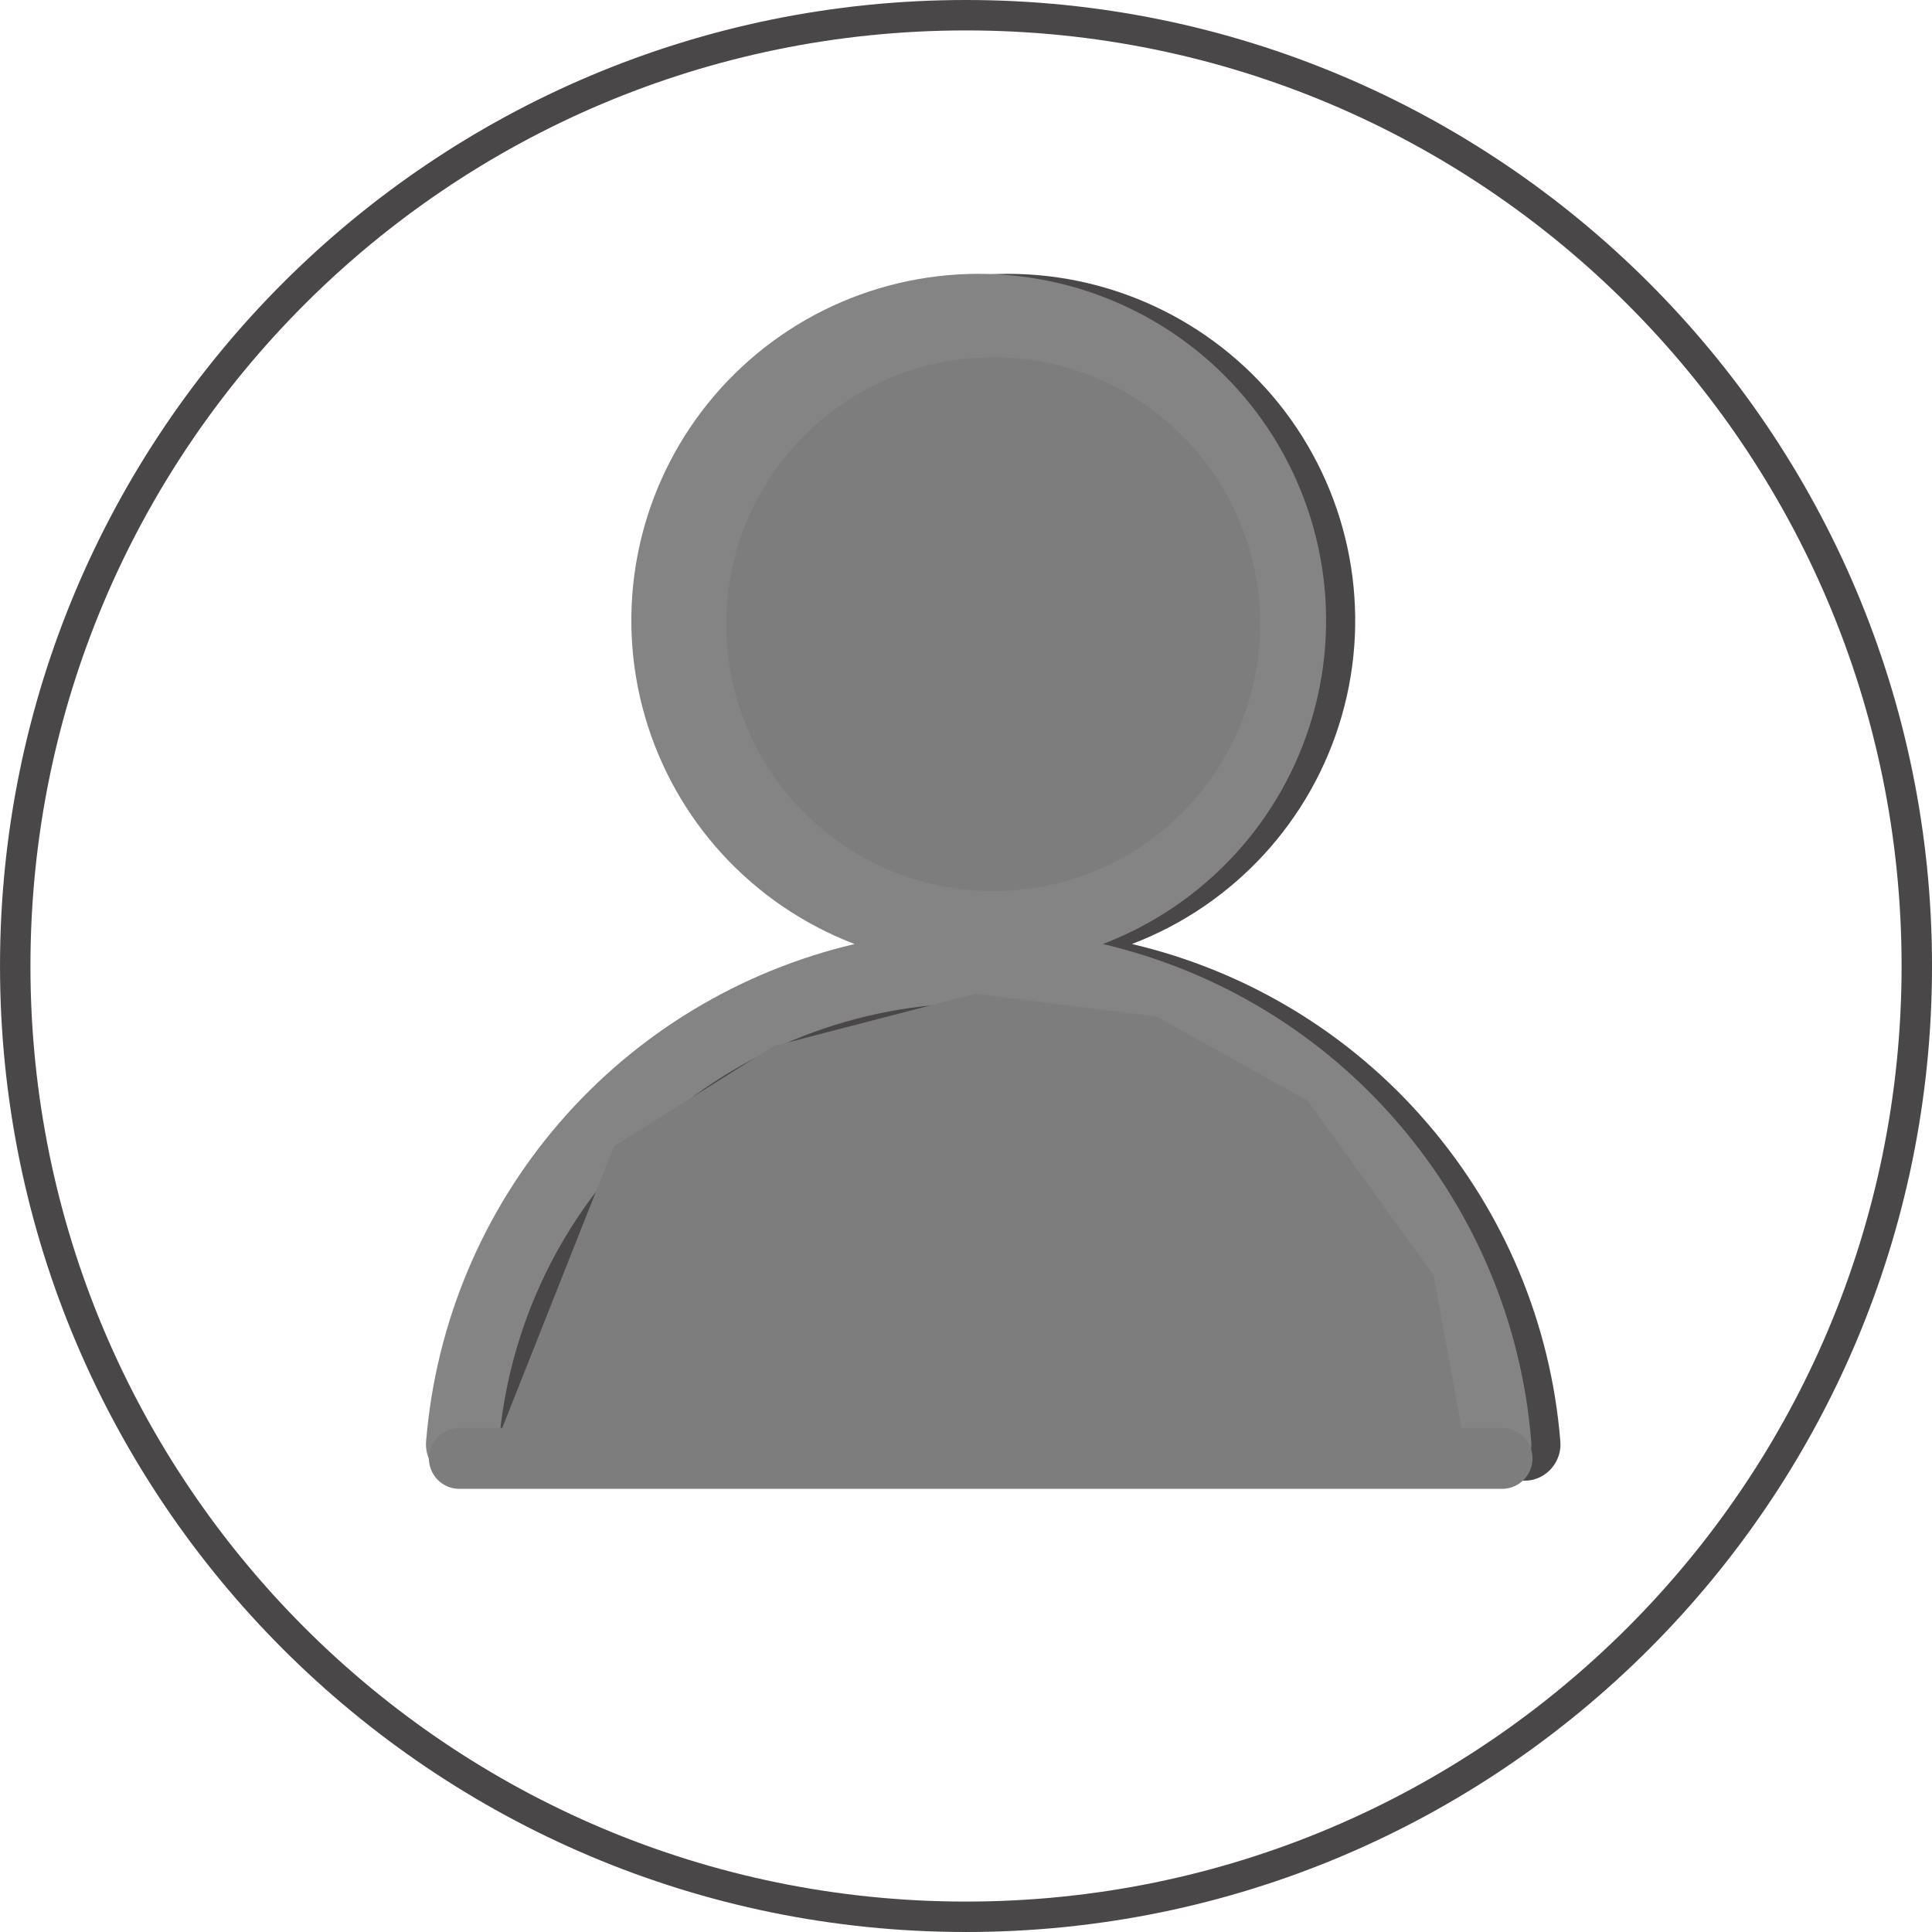
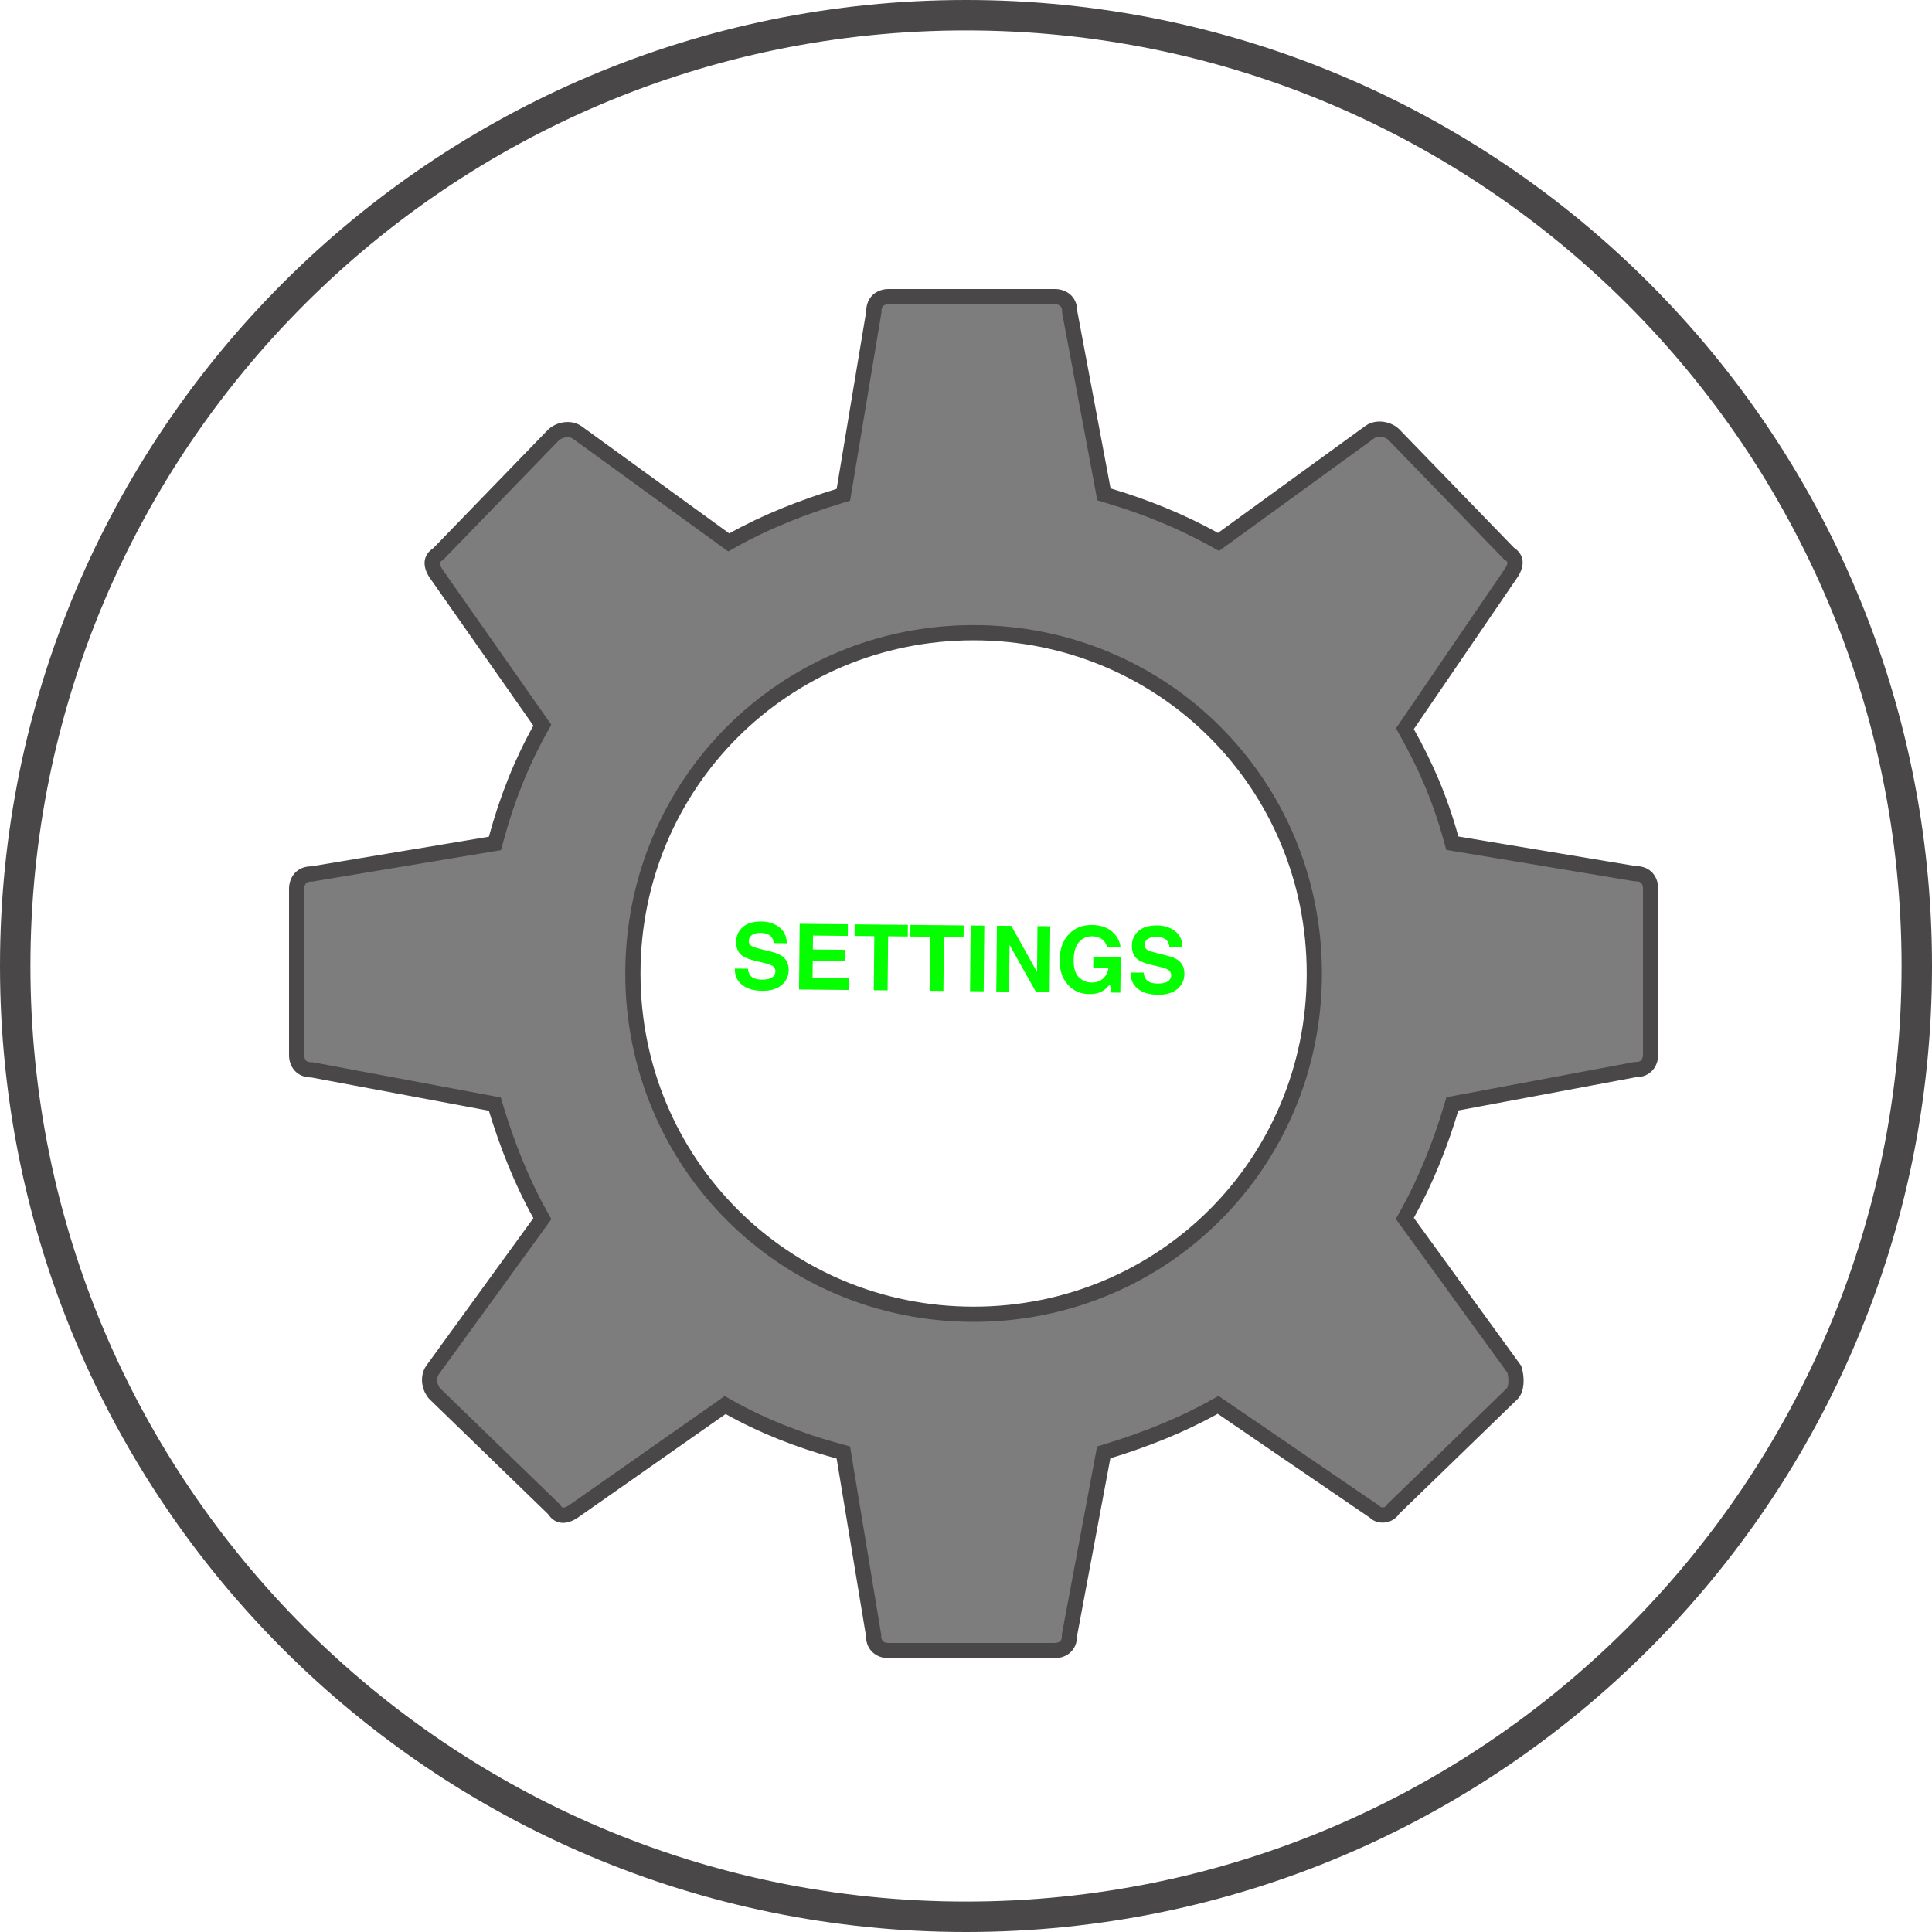
<svg xmlns="http://www.w3.org/2000/svg" width="127" height="127" viewBox="0 0 127 127" fill="none">
-   <path d="M74.408 62.056C81.113 59.493 86.213 53.953 88.196 47.075C90.179 40.198 88.8 32.792 84.494 27.083C80.188 21.373 73.426 18 66.249 18C59.072 18 52.329 21.354 48.004 27.083C43.697 32.792 42.319 40.198 44.302 47.075C46.285 53.953 51.385 59.493 58.09 62.056C50.553 63.827 43.754 67.935 38.692 73.796C33.63 79.656 30.571 86.967 29.929 94.674C29.853 95.315 30.042 95.955 30.439 96.464C30.854 96.973 31.44 97.293 32.082 97.35C32.724 97.406 33.366 97.199 33.857 96.784C34.348 96.37 34.65 95.767 34.688 95.126C35.293 87.193 38.862 79.769 44.717 74.361C50.572 68.953 58.241 65.938 66.23 65.938C74.219 65.938 81.888 68.953 87.743 74.361C93.598 79.769 97.167 87.193 97.772 95.126C97.866 96.37 98.905 97.312 100.152 97.331H100.359C101.001 97.293 101.587 96.992 102.003 96.502C102.418 96.012 102.626 95.39 102.569 94.749C101.946 87.024 98.886 79.712 93.824 73.833C88.763 67.935 81.963 63.827 74.408 62.056Z" fill="#494747" />
-   <path d="M72.496 62.056C79.201 59.493 84.3 53.953 86.284 47.075C88.267 40.198 86.888 32.792 82.582 27.083C78.275 21.373 71.514 18 64.337 18C57.16 18 50.417 21.354 46.092 27.083C41.785 32.792 40.406 40.198 42.39 47.075C44.373 53.953 49.472 59.493 56.177 62.056C48.641 63.827 41.842 67.935 36.78 73.796C31.718 79.656 28.659 86.967 28.016 94.674C27.941 95.315 28.13 95.955 28.526 96.464C28.942 96.973 29.527 97.293 30.169 97.35C30.812 97.406 31.454 97.199 31.945 96.784C32.436 96.37 32.738 95.767 32.776 95.126C33.38 87.193 36.95 79.769 42.805 74.361C48.66 68.953 56.328 65.938 64.318 65.938C72.307 65.938 79.975 68.953 85.83 74.361C91.685 79.769 95.255 87.193 95.859 95.126C95.954 96.37 96.993 97.312 98.239 97.331H98.447C99.089 97.293 99.675 96.992 100.09 96.502C100.506 96.012 100.714 95.39 100.657 94.749C100.034 87.024 96.974 79.712 91.912 73.833C86.85 67.935 80.051 63.827 72.496 62.056Z" fill="#848484" />
-   <circle cx="65.289" cy="41.032" r="17.548" fill="#7D7D7D" />
-   <path d="M41.974 76.696L35.677 92.578H93.804L92.351 84.637L84.601 73.893L75.397 68.755L64.256 67.353L51.662 70.623L41.974 76.696Z" fill="#7D7D7D" stroke="#7D7D7D" stroke-width="4" stroke-linecap="round" />
-   <path d="M30.194 95.868H98.74" stroke="#7D7D7D" stroke-width="4" stroke-linecap="round" />
-   <circle cx="63.501" cy="63.5" r="62.5" stroke="#494747" stroke-width="2" />
+   <circle cx="63.5" cy="63.5" r="62.5" stroke="#494747" stroke-width="2" />
+   <path d="M49.163 63.678C49.188 63.875 49.241 64.023 49.32 64.122C49.465 64.301 49.715 64.392 50.07 64.396C50.283 64.398 50.456 64.376 50.589 64.331C50.842 64.243 50.97 64.078 50.972 63.833C50.974 63.691 50.912 63.58 50.788 63.5C50.664 63.423 50.468 63.354 50.201 63.292L49.745 63.185C49.297 63.079 48.987 62.966 48.817 62.845C48.528 62.643 48.385 62.33 48.389 61.906C48.393 61.52 48.537 61.2 48.821 60.947C49.105 60.694 49.519 60.57 50.064 60.575C50.519 60.58 50.905 60.705 51.223 60.95C51.543 61.193 51.709 61.545 51.72 62.004L50.853 61.995C50.84 61.735 50.728 61.55 50.518 61.438C50.378 61.364 50.204 61.327 49.995 61.325C49.763 61.322 49.577 61.367 49.437 61.46C49.297 61.552 49.227 61.682 49.225 61.85C49.224 62.004 49.291 62.12 49.427 62.198C49.514 62.249 49.701 62.311 49.987 62.382L50.73 62.568C51.055 62.65 51.3 62.757 51.465 62.889C51.721 63.095 51.847 63.39 51.843 63.775C51.839 64.169 51.684 64.496 51.379 64.754C51.076 65.011 50.649 65.137 50.098 65.131C49.535 65.126 49.094 64.993 48.775 64.734C48.455 64.474 48.297 64.118 48.302 63.669L49.163 63.678ZM55.727 61.522L53.442 61.499L53.432 62.416L55.53 62.437L55.523 63.187L53.425 63.166L53.414 64.276L55.805 64.3L55.797 65.076L52.525 65.044L52.567 60.726L55.734 60.757L55.727 61.522ZM59.68 60.796L59.673 61.561L58.381 61.548L58.346 65.102L57.438 65.093L57.473 61.539L56.175 61.526L56.182 60.762L59.68 60.796ZM63.348 60.833L63.34 61.597L62.049 61.584L62.014 65.138L61.105 65.129L61.14 61.575L59.843 61.563L59.85 60.798L63.348 60.833ZM64.662 65.164L63.765 65.155L63.808 60.837L64.704 60.846L64.662 65.164ZM65.534 60.854L66.48 60.864L68.17 63.895L68.199 60.88L69.04 60.889L68.998 65.207L68.095 65.198L66.362 62.113L66.332 65.181L65.491 65.172L65.534 60.854ZM72.774 62.273C72.708 61.978 72.543 61.77 72.279 61.65C72.131 61.584 71.966 61.551 71.785 61.549C71.437 61.545 71.15 61.674 70.922 61.936C70.697 62.195 70.582 62.589 70.577 63.116C70.572 63.647 70.689 64.025 70.929 64.248C71.169 64.471 71.443 64.584 71.752 64.587C72.055 64.59 72.303 64.505 72.499 64.333C72.694 64.159 72.815 63.931 72.863 63.648L71.864 63.639L71.871 62.918L73.67 62.936L73.647 65.253L73.049 65.247L72.964 64.707C72.788 64.91 72.63 65.053 72.49 65.136C72.251 65.28 71.957 65.351 71.609 65.347C71.037 65.341 70.57 65.139 70.209 64.739C69.832 64.336 69.647 63.789 69.654 63.098C69.661 62.399 69.859 61.84 70.248 61.422C70.637 61.004 71.148 60.798 71.78 60.805C72.329 60.81 72.768 60.954 73.097 61.237C73.429 61.517 73.617 61.866 73.661 62.282L72.774 62.273ZM75.177 63.935C75.203 64.133 75.255 64.281 75.334 64.379C75.479 64.558 75.729 64.65 76.084 64.653C76.297 64.655 76.47 64.633 76.604 64.588C76.856 64.501 76.984 64.335 76.987 64.091C76.988 63.948 76.927 63.837 76.802 63.758C76.678 63.68 76.482 63.611 76.215 63.55L75.759 63.443C75.311 63.337 75.002 63.223 74.831 63.102C74.542 62.9 74.4 62.587 74.404 62.164C74.408 61.777 74.552 61.457 74.835 61.204C75.119 60.951 75.533 60.827 76.078 60.833C76.533 60.837 76.92 60.962 77.238 61.207C77.558 61.451 77.723 61.802 77.734 62.261L76.867 62.252C76.854 61.993 76.742 61.807 76.533 61.695C76.393 61.622 76.218 61.584 76.009 61.582C75.777 61.58 75.591 61.625 75.451 61.717C75.312 61.809 75.241 61.94 75.239 62.108C75.238 62.262 75.305 62.378 75.441 62.455C75.528 62.507 75.715 62.568 76.002 62.639L76.744 62.825C77.07 62.907 77.314 63.014 77.479 63.146C77.735 63.352 77.861 63.647 77.857 64.032C77.853 64.426 77.699 64.753 77.393 65.012C77.09 65.269 76.663 65.394 76.112 65.389C75.55 65.383 75.109 65.251 74.789 64.992C74.469 64.731 74.312 64.376 74.316 63.926L75.177 63.935Z" fill="#05FF00" />
+   <path d="M72.512 32.197L72.568 32.497L72.86 32.584C75.259 33.299 77.668 34.267 79.817 35.468L80.096 35.624L80.355 35.437L90.073 28.384C90.31 28.228 90.602 28.181 90.896 28.226C91.197 28.272 91.46 28.408 91.618 28.565C91.619 28.566 91.62 28.567 91.621 28.567L99.155 36.344L99.193 36.383L99.237 36.413C99.491 36.582 99.575 36.76 99.589 36.924C99.606 37.108 99.542 37.361 99.341 37.663C99.34 37.664 99.34 37.664 99.34 37.665L92.526 47.646L92.352 47.902L92.502 48.172C93.708 50.329 94.656 52.479 95.383 55.12L95.468 55.428L95.783 55.48L107.455 57.426L107.496 57.433H107.537C107.894 57.433 108.121 57.56 108.263 57.719C108.413 57.888 108.5 58.13 108.5 58.396V69.347C108.5 69.602 108.414 69.846 108.261 70.019C108.117 70.182 107.89 70.31 107.537 70.31H107.491L107.445 70.319L95.773 72.505L95.473 72.561L95.386 72.854C94.671 75.253 93.703 77.662 92.502 79.812L92.347 80.091L92.534 80.35L99.545 90.013C99.631 90.3 99.672 90.63 99.649 90.93C99.624 91.261 99.527 91.491 99.404 91.615C99.404 91.616 99.403 91.617 99.402 91.618L91.626 99.154L91.588 99.191L91.558 99.236C91.26 99.682 90.654 99.672 90.382 99.4L90.35 99.367L90.311 99.341L80.327 92.523L80.071 92.349L79.801 92.5C77.653 93.7 75.245 94.652 72.841 95.384L72.552 95.473L72.496 95.771L70.309 107.445L70.301 107.49V107.537C70.301 107.894 70.174 108.12 70.014 108.263C69.845 108.413 69.603 108.5 69.338 108.5H58.389C58.133 108.5 57.89 108.414 57.717 108.261C57.554 108.117 57.426 107.89 57.426 107.537V107.496L57.419 107.455L55.49 95.797L55.438 95.48L55.128 95.396C52.494 94.682 50.089 93.716 47.942 92.516L47.668 92.362L47.411 92.543L37.689 99.357C37.388 99.557 37.137 99.62 36.953 99.604C36.789 99.589 36.611 99.506 36.442 99.251L36.412 99.207L36.374 99.17L28.598 91.634C28.597 91.633 28.596 91.632 28.595 91.631C28.439 91.473 28.302 91.21 28.256 90.909C28.212 90.615 28.259 90.323 28.414 90.085L35.466 80.366L35.653 80.107L35.498 79.828C34.297 77.68 33.345 75.271 32.613 72.867L32.525 72.577L32.227 72.521L20.555 70.335L20.509 70.326H20.463C20.106 70.326 19.88 70.199 19.737 70.039C19.587 69.87 19.5 69.628 19.5 69.363V58.412C19.5 58.156 19.586 57.913 19.738 57.74C19.883 57.577 20.11 57.449 20.463 57.449H20.504L20.545 57.442L32.217 55.496L32.534 55.444L32.618 55.134C33.331 52.5 34.297 50.095 35.498 47.947L35.651 47.673L35.471 47.416L28.657 37.693C28.458 37.391 28.394 37.14 28.411 36.956C28.425 36.792 28.509 36.614 28.763 36.445L28.807 36.415L28.845 36.377L36.382 28.597C36.54 28.441 36.803 28.304 37.104 28.258C37.398 28.213 37.69 28.26 37.927 28.416L47.645 35.469L47.904 35.656L48.183 35.5C50.331 34.3 52.739 33.348 55.142 32.616L55.439 32.525L55.49 32.22L57.435 20.546L57.442 20.505V20.463C57.442 20.106 57.569 19.88 57.729 19.737C57.898 19.587 58.14 19.5 58.405 19.5H69.354C69.609 19.5 69.853 19.586 70.025 19.738C70.189 19.883 70.317 20.11 70.317 20.463V20.51L70.325 20.556L72.512 32.197ZM64 41.591C51.553 41.591 41.603 51.543 41.603 63.992C41.603 76.441 51.553 86.393 64 86.393C76.447 86.393 86.397 76.441 86.397 63.992C86.397 51.543 76.447 41.591 64 41.591Z" fill="#7D7D7D" stroke="#494747" />
</svg>
